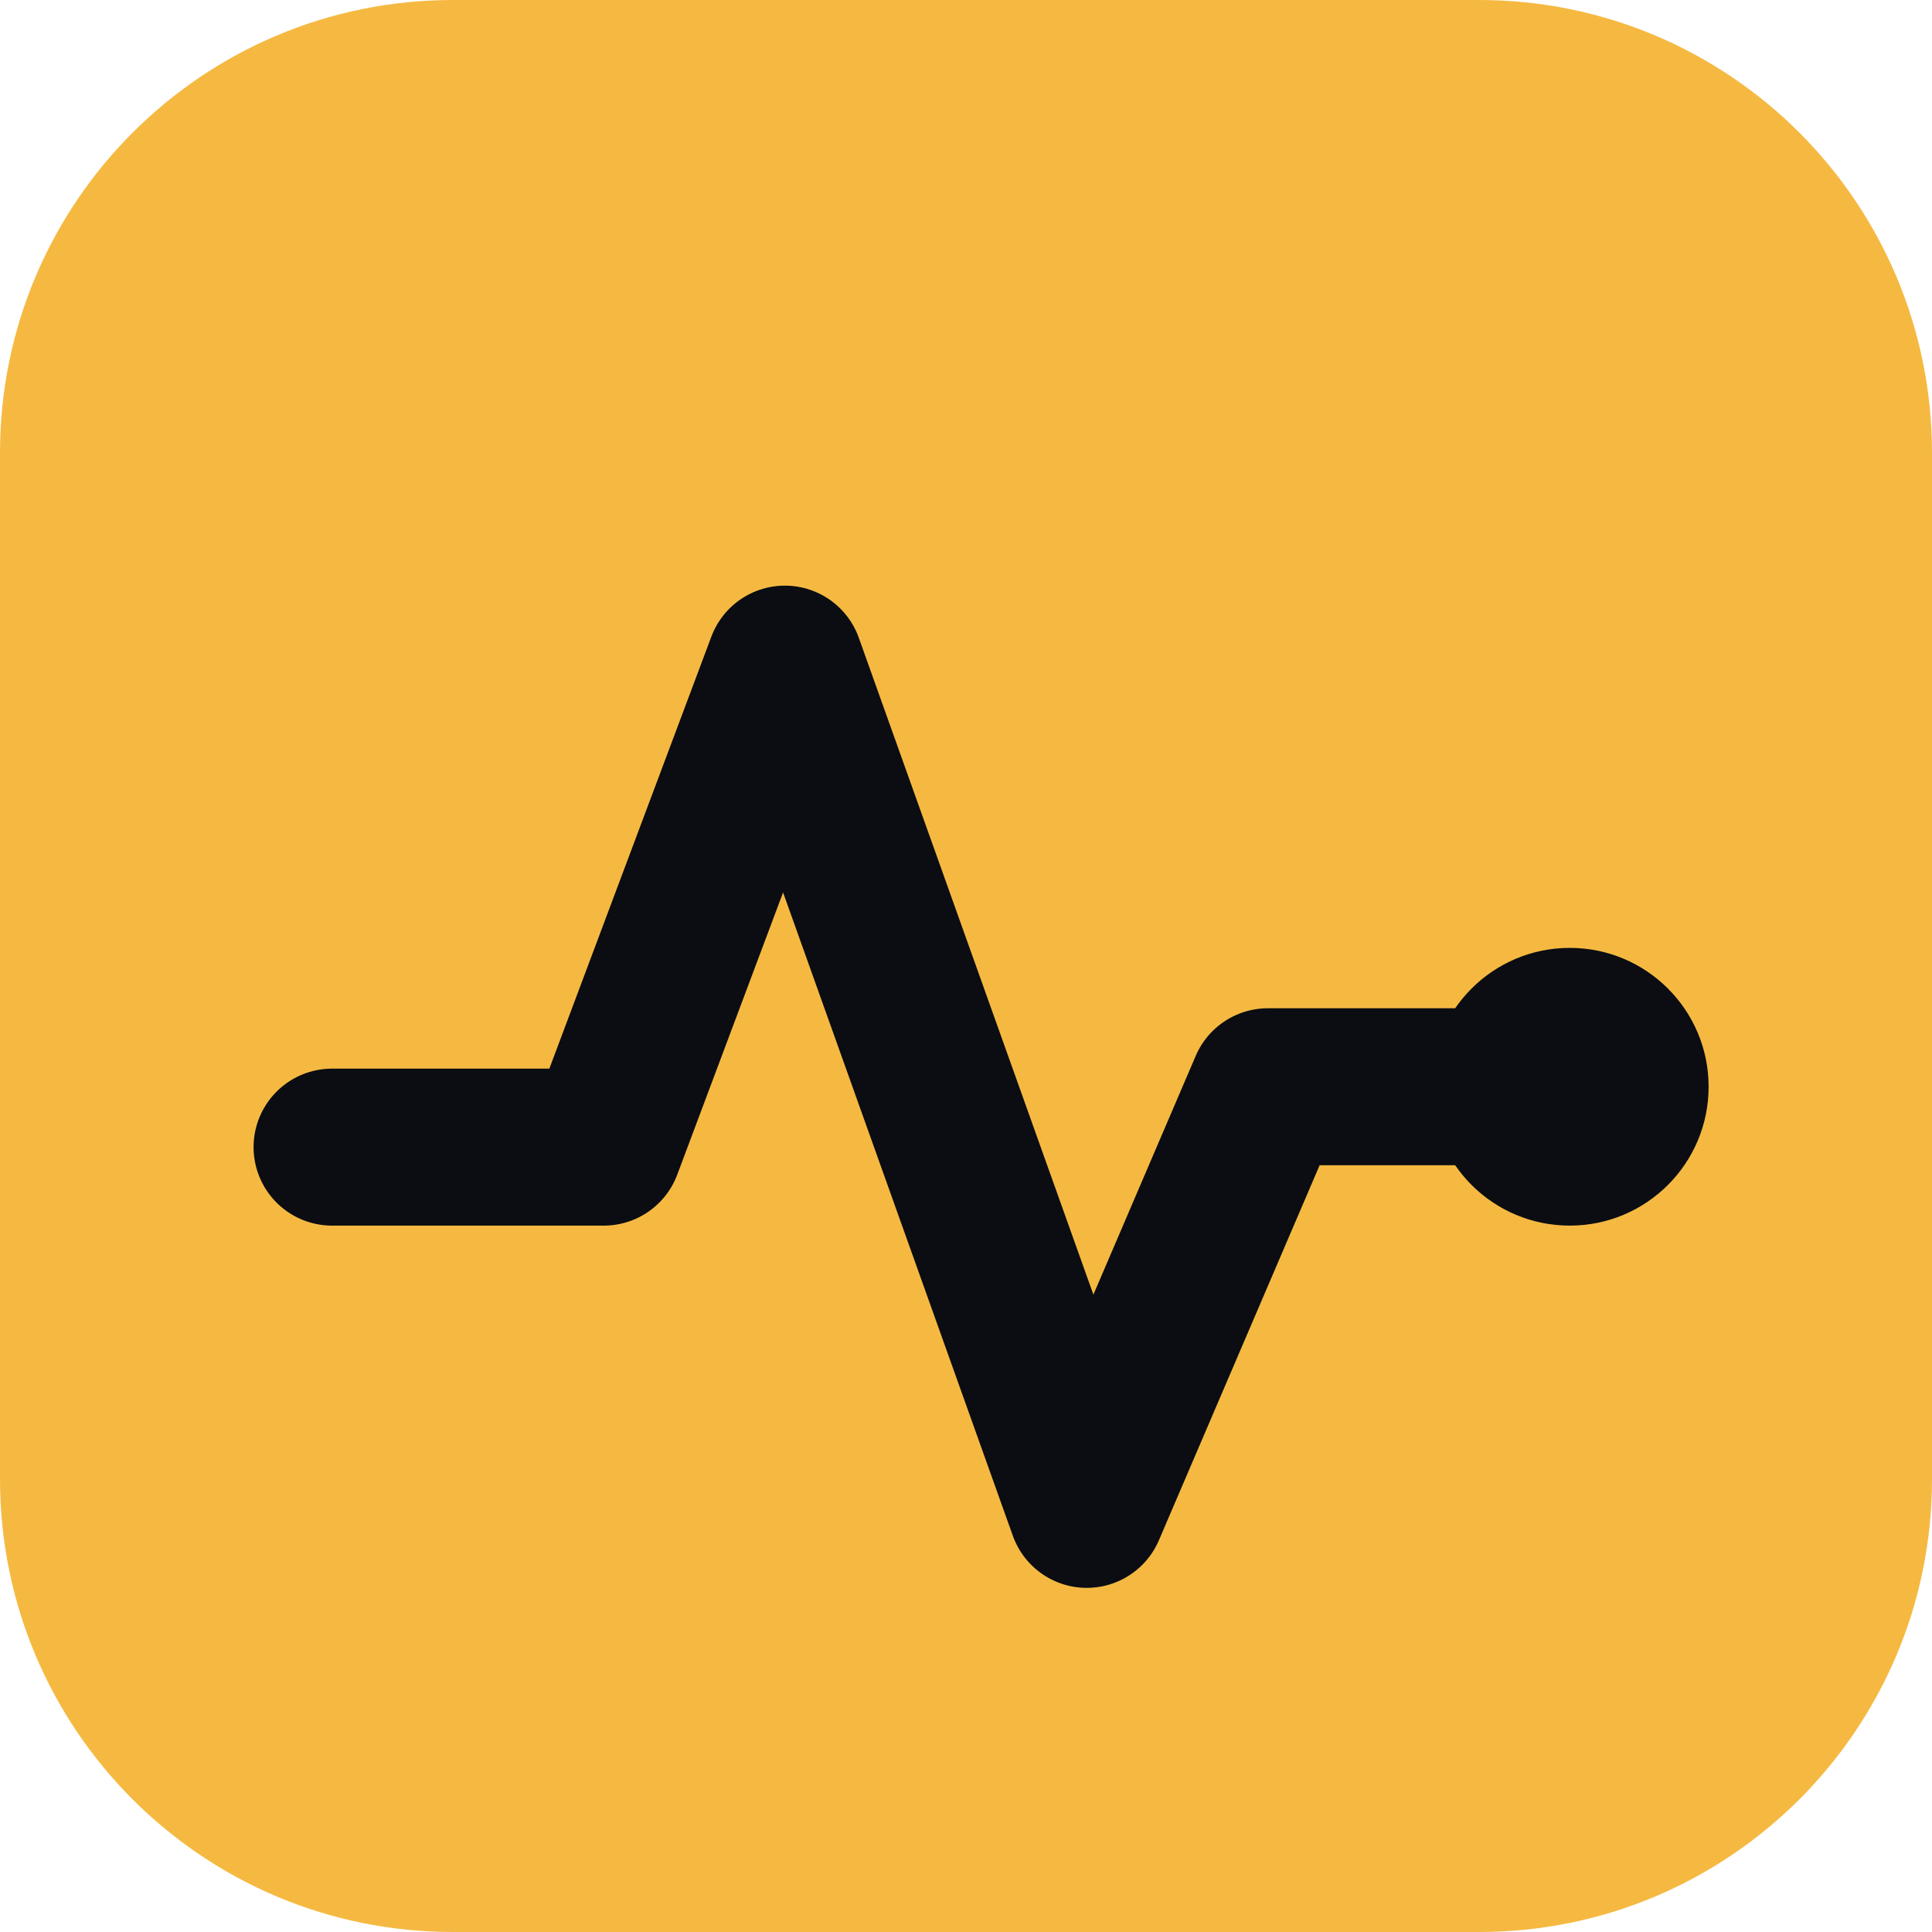
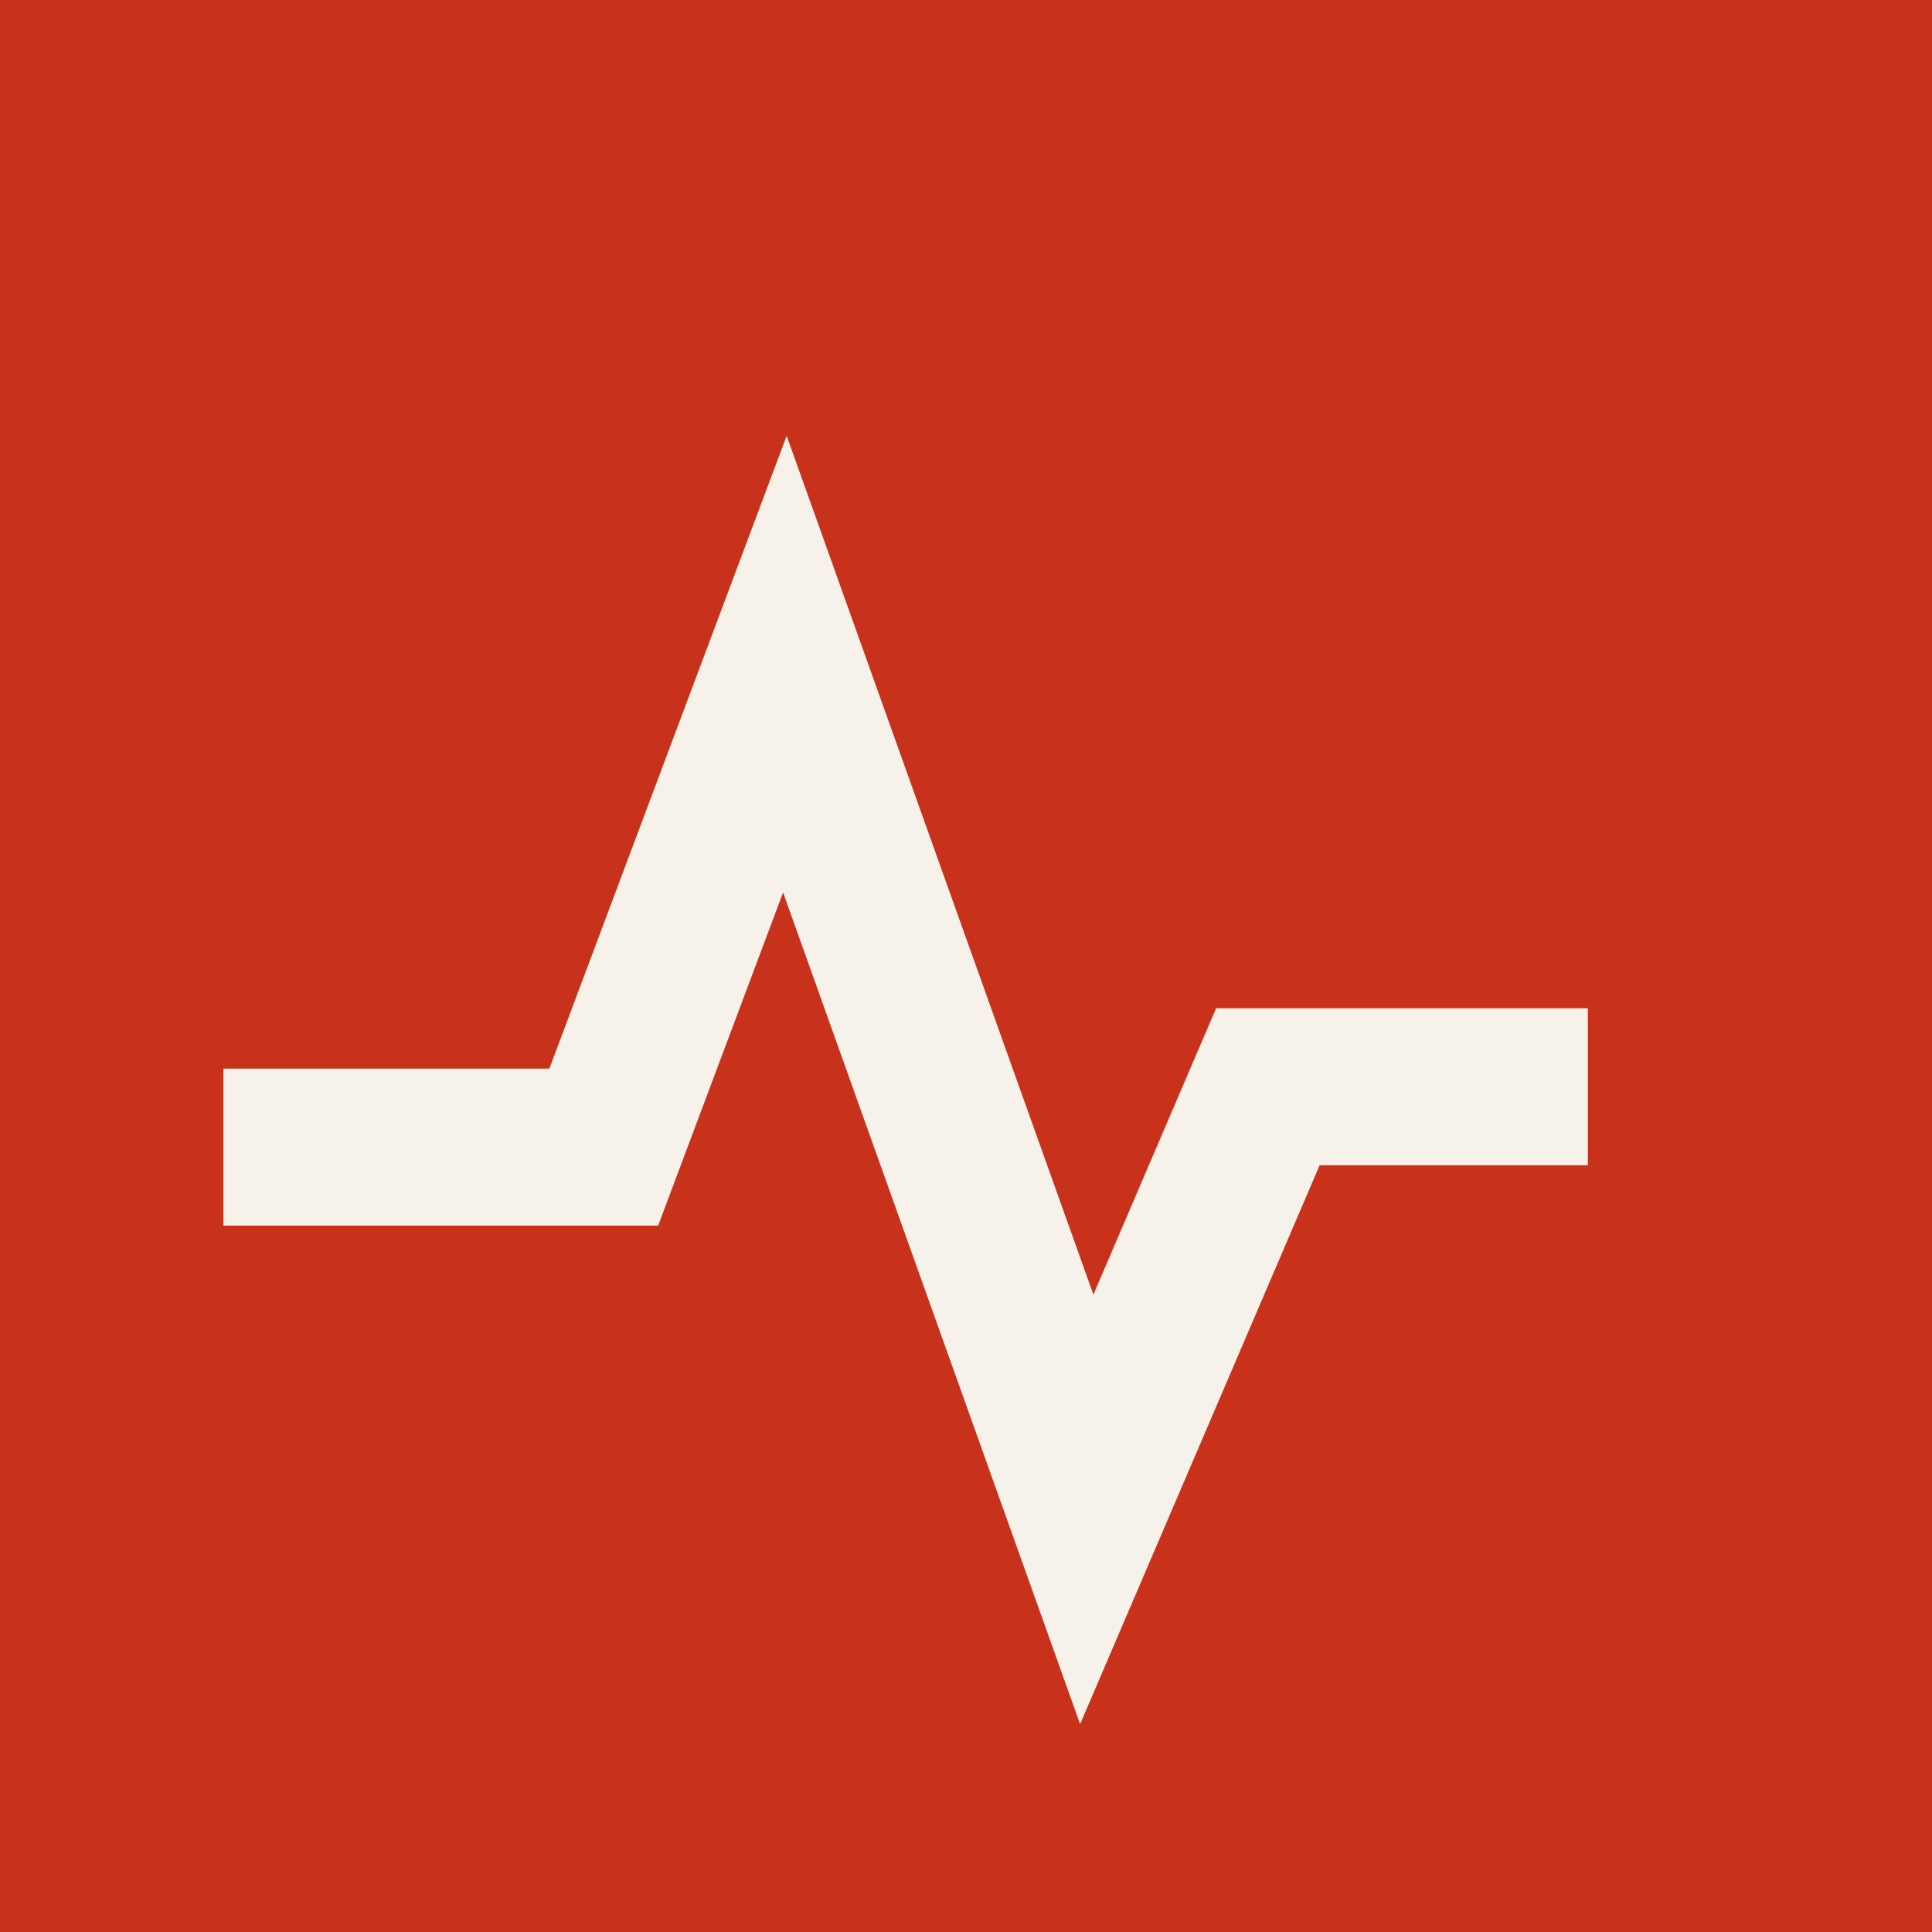
<svg xmlns="http://www.w3.org/2000/svg" width="64" height="64" viewBox="0 0 64 64" fill="none">
-   <rect width="64" height="64" rx="15" fill="#f5b942" />
-   <path d="M11 38h9l6-16 10 28 6-14h7" stroke="#0b0d12" stroke-width="5.2" stroke-linecap="round" stroke-linejoin="round" fill="none" />
-   <circle cx="52" cy="36" r="4.6" fill="#0b0d12" />
+   <rect width="64" height="64" fill="#c8321b" />
+   <path d="M10 38h10l6-16 10 28 6-14h8" stroke="#f6f2ea" stroke-width="5.2" stroke-linecap="square" stroke-linejoin="miter" fill="none" />
</svg>
